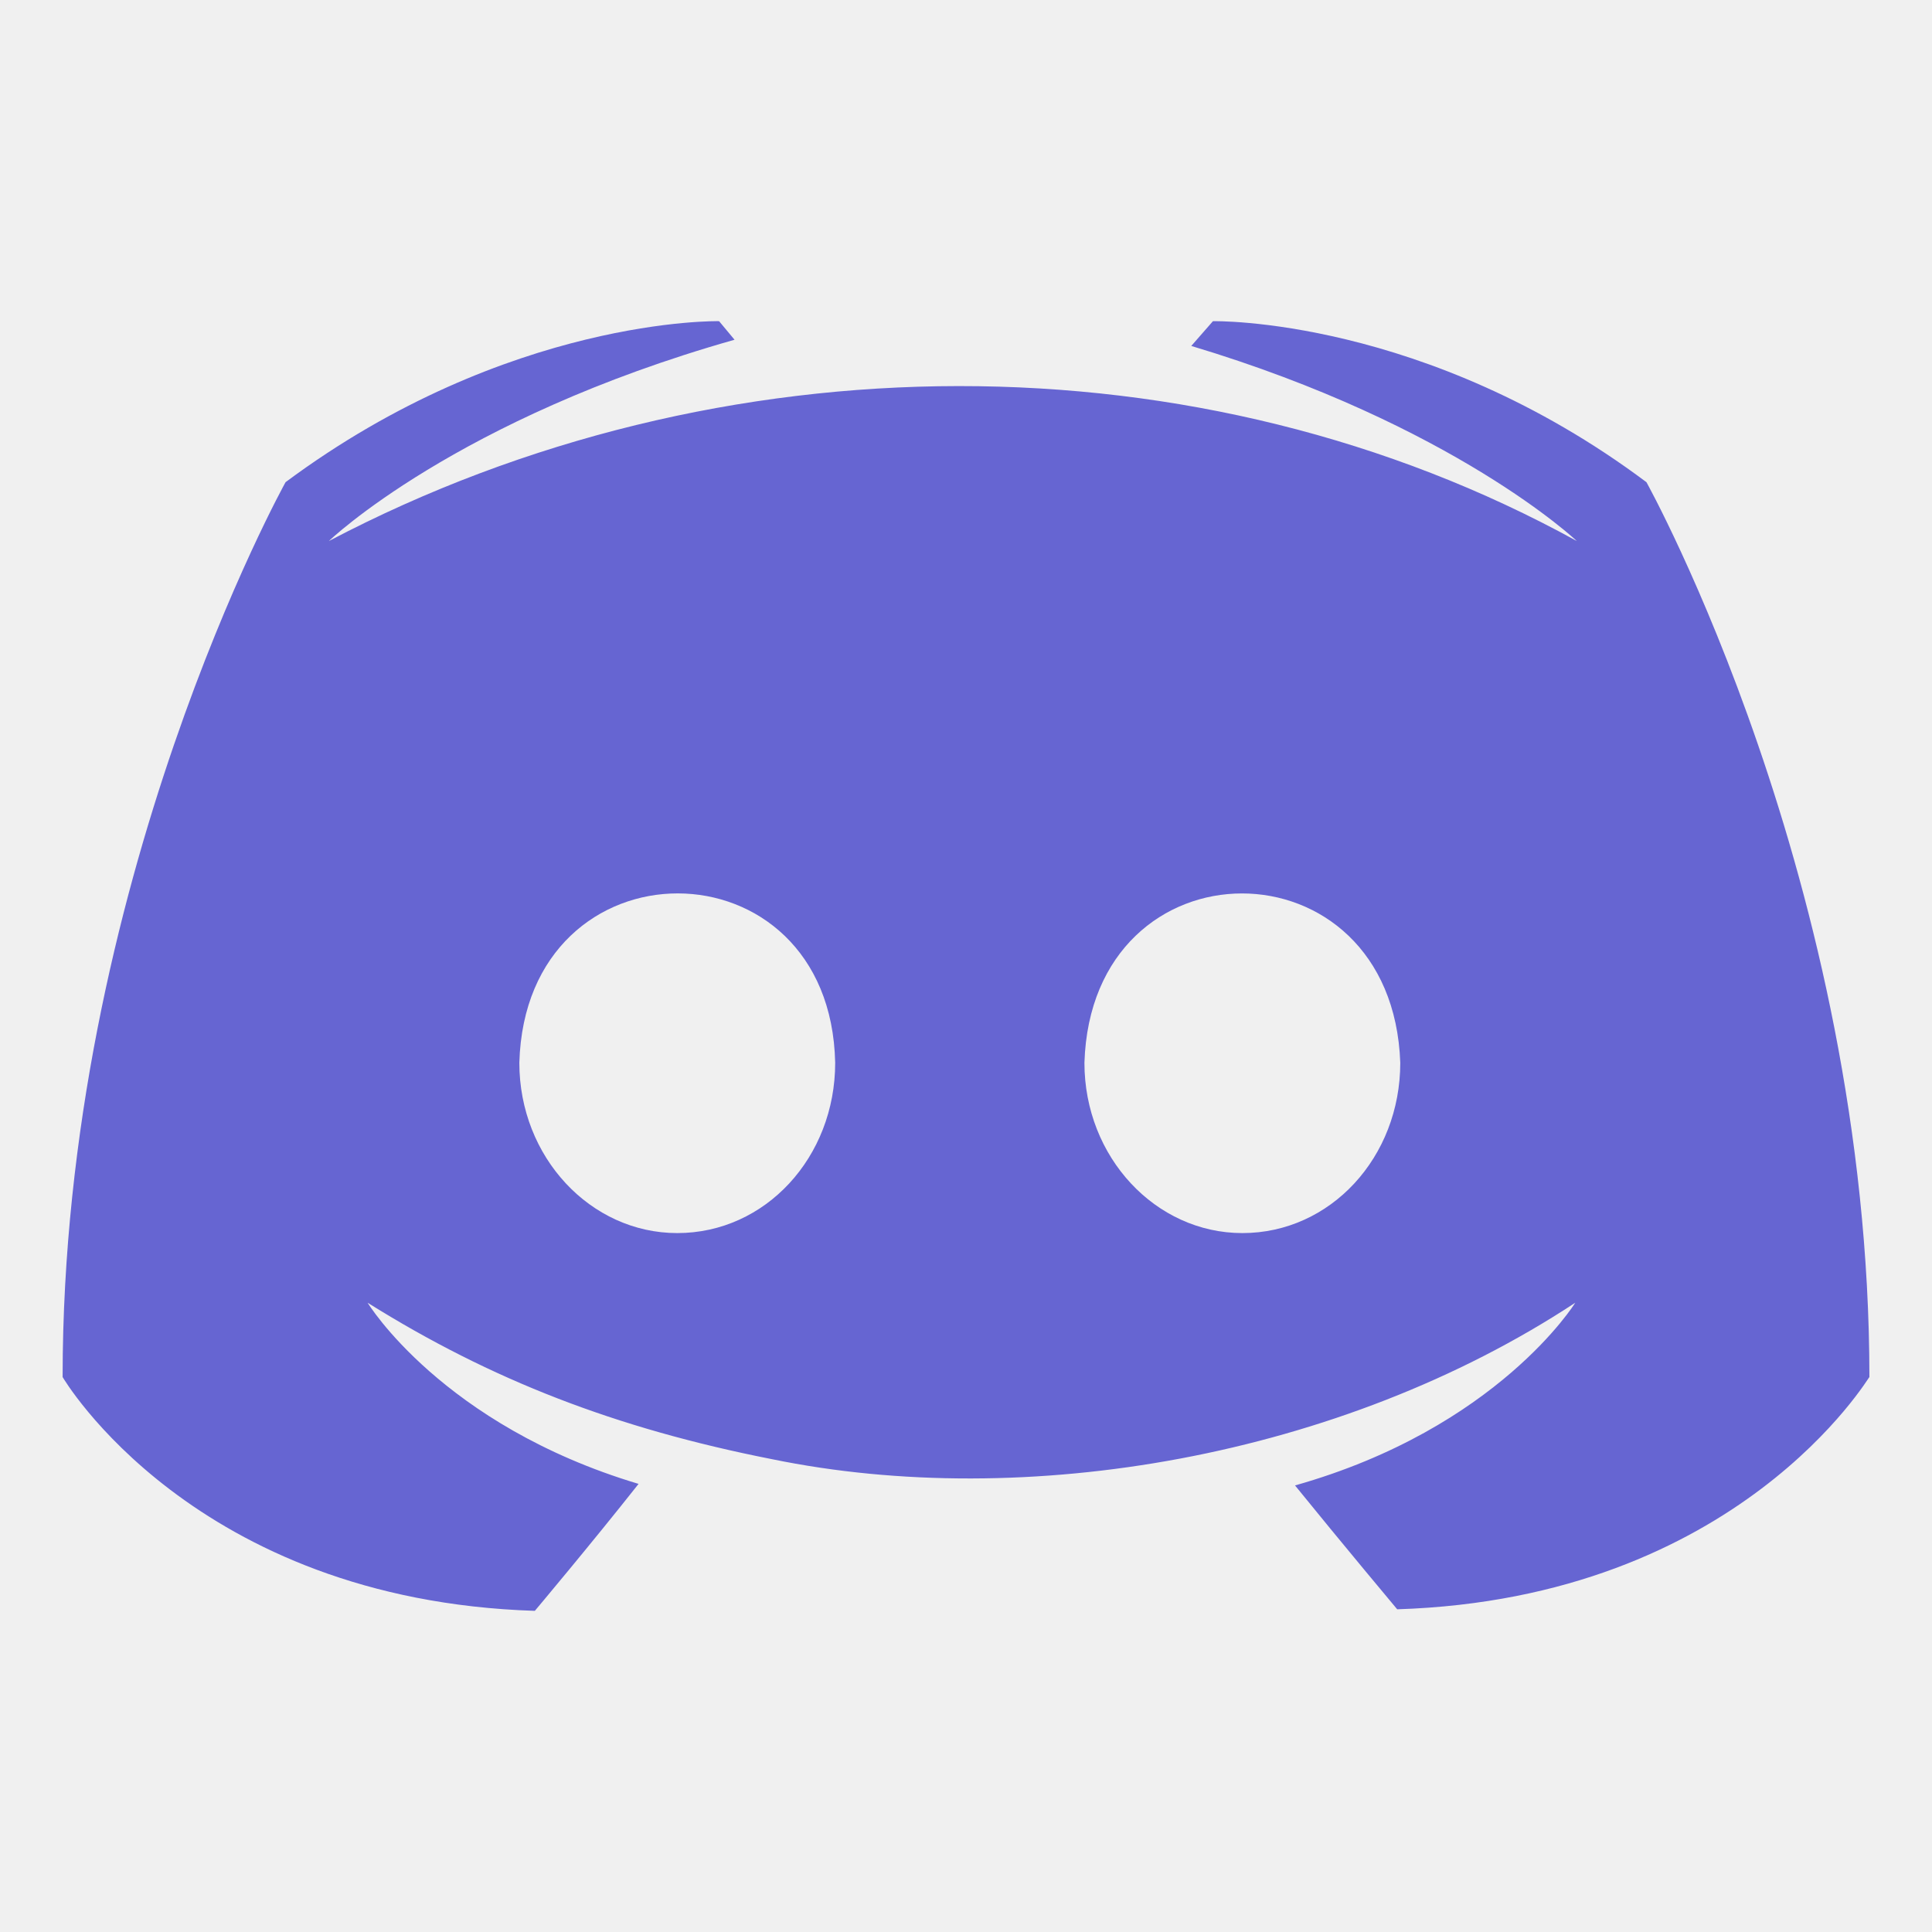
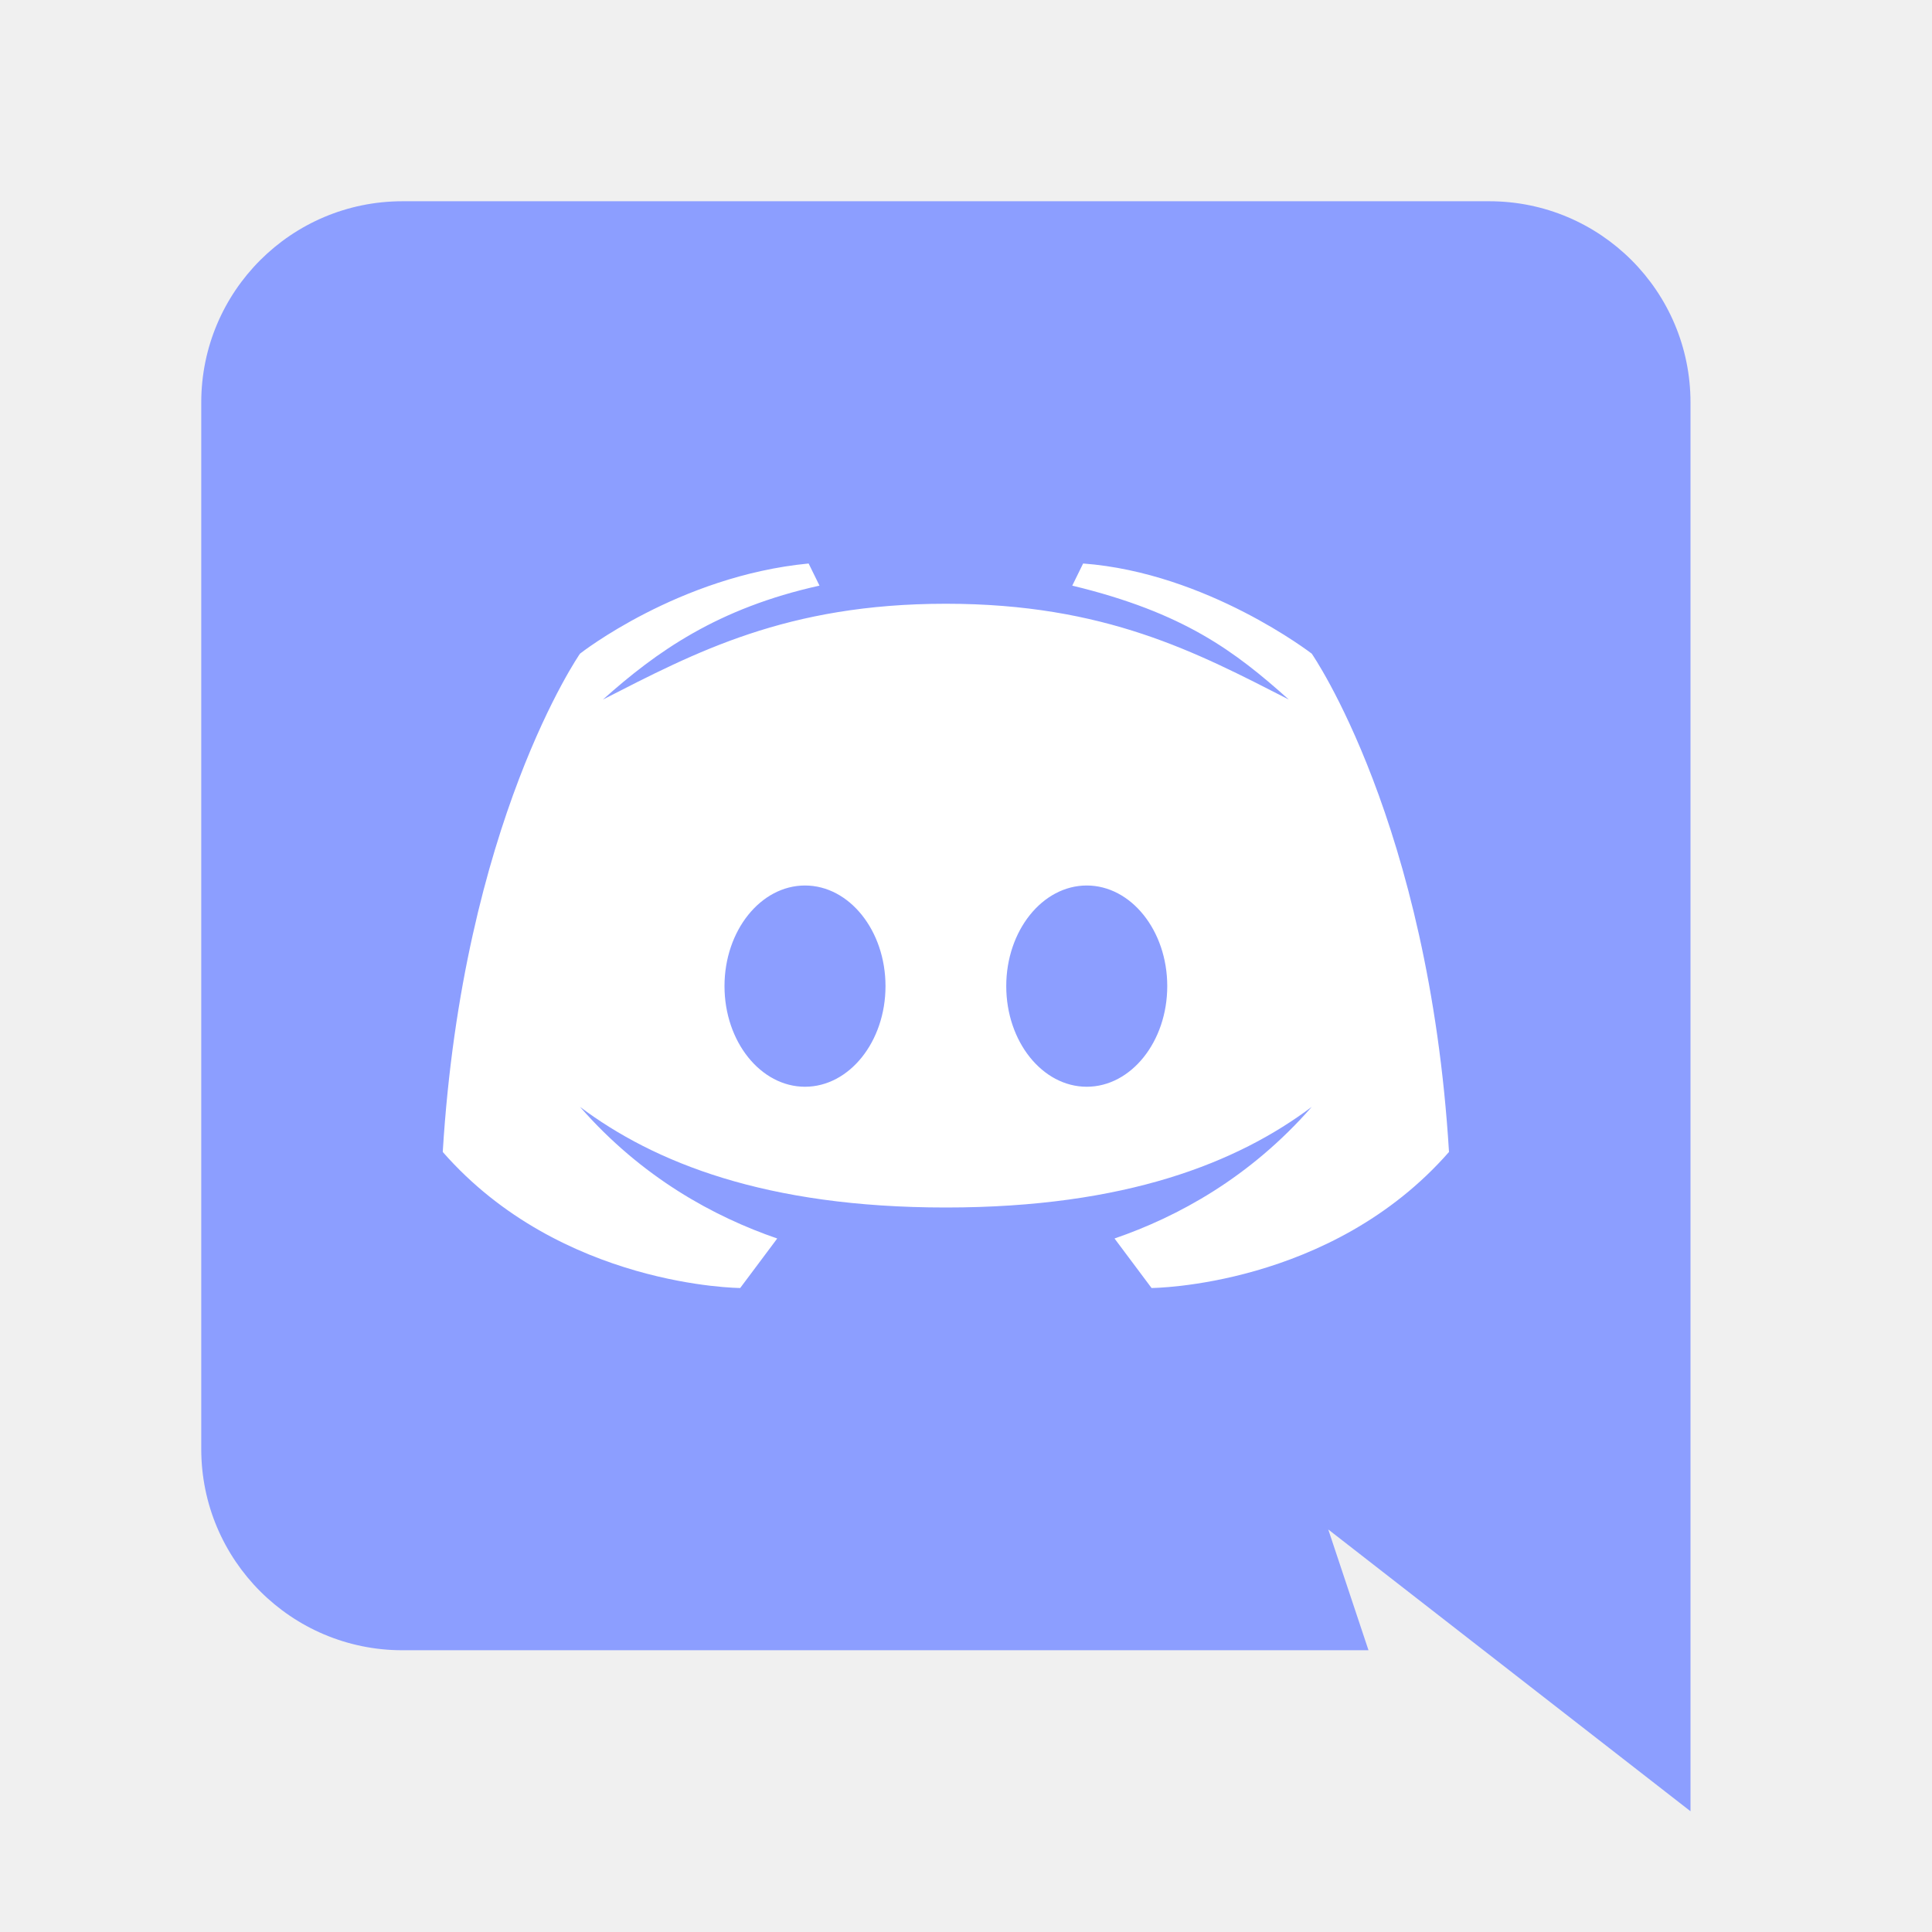
- <svg xmlns="http://www.w3.org/2000/svg" width="100px" height="100px" viewBox="0 0 100 100" style="enable-background:new 0 0 100 100;" version="1.1" xml:space="preserve">
-   <style type="text/css">
- 	.st0{fill:#FFFFFF;}
- 	.st1{fill:#F5BB41;}
- 	.st2{fill:#2167D1;}
- 	.st3{fill:#3D84F3;}
- 	.st4{fill:#4CA853;}
- 	.st5{fill:#398039;}
- 	.st6{fill:#D74F3F;}
- 	.st7{fill:#D43C89;}
- 	.st8{fill:#B2005F;}
- 	.st9{fill:none;stroke:#000000;stroke-width:3;stroke-linecap:round;stroke-linejoin:round;stroke-miterlimit:10;}
- 	
- 		.st10{fill-rule:evenodd;clip-rule:evenodd;fill:none;stroke:#000000;stroke-width:3;stroke-linecap:round;stroke-linejoin:round;stroke-miterlimit:10;}
- 	
- 		.st11{fill-rule:evenodd;clip-rule:evenodd;fill:none;stroke:#040404;stroke-width:3;stroke-linecap:round;stroke-linejoin:round;stroke-miterlimit:10;}
- 	.st12{fill-rule:evenodd;clip-rule:evenodd;}
- 	.st13{fill-rule:evenodd;clip-rule:evenodd;fill:#040404;}
- 	.st14{fill:url(#SVGID_1_);}
- 	.st15{fill:url(#SVGID_2_);}
- 	.st16{fill:url(#SVGID_3_);}
- 	.st17{fill:url(#SVGID_4_);}
- 	.st18{fill:url(#SVGID_5_);}
- 	.st19{fill:url(#SVGID_6_);}
- 	.st20{fill:url(#SVGID_7_);}
- 	.st21{fill:url(#SVGID_8_);}
- 	.st22{fill:url(#SVGID_9_);}
- 	.st23{fill:url(#SVGID_10_);}
- 	.st24{fill:url(#SVGID_11_);}
- 	.st25{fill:url(#SVGID_12_);}
- 	.st26{fill:url(#SVGID_13_);}
- 	.st27{fill:url(#SVGID_14_);}
- 	.st28{fill:url(#SVGID_15_);}
- 	.st29{fill:url(#SVGID_16_);}
- 	.st30{fill:url(#SVGID_17_);}
- 	.st31{fill:url(#SVGID_18_);}
- 	.st32{fill:url(#SVGID_19_);}
- 	.st33{fill:url(#SVGID_20_);}
- 	.st34{fill:url(#SVGID_21_);}
- 	.st35{fill:url(#SVGID_22_);}
- 	.st36{fill:url(#SVGID_23_);}
- 	.st37{fill:url(#SVGID_24_);}
- 	.st38{fill:url(#SVGID_25_);}
- 	.st39{fill:url(#SVGID_26_);}
- 	.st40{fill:url(#SVGID_27_);}
- 	.st41{fill:url(#SVGID_28_);}
- 	.st42{fill:url(#SVGID_29_);}
- 	.st43{fill:url(#SVGID_30_);}
- 	.st44{fill:url(#SVGID_31_);}
- 	.st45{fill:url(#SVGID_32_);}
- 	.st46{fill:url(#SVGID_33_);}
- 	.st47{fill:url(#SVGID_34_);}
- 	.st48{fill:url(#SVGID_35_);}
- 	.st49{fill:url(#SVGID_36_);}
- 	.st50{fill:url(#SVGID_37_);}
- 	.st51{fill:url(#SVGID_38_);}
- 	.st52{fill:url(#SVGID_39_);}
- 	.st53{fill:url(#SVGID_40_);}
- 	.st54{fill:url(#SVGID_41_);}
- 	.st55{fill:url(#SVGID_42_);}
- 	.st56{fill:url(#SVGID_43_);}
- 	.st57{fill:url(#SVGID_44_);}
- 	.st58{fill:url(#SVGID_45_);}
- 	.st59{fill:#040404;}
- 	.st60{fill:url(#SVGID_46_);}
- 	.st61{fill:url(#SVGID_47_);}
- 	.st62{fill:url(#SVGID_48_);}
- 	.st63{fill:url(#SVGID_49_);}
- 	.st64{fill:url(#SVGID_50_);}
- 	.st65{fill:url(#SVGID_51_);}
- 	.st66{fill:url(#SVGID_52_);}
- 	.st67{fill:url(#SVGID_53_);}
- 	.st68{fill:url(#SVGID_54_);}
- 	.st69{fill:url(#SVGID_55_);}
- 	.st70{fill:url(#SVGID_56_);}
- 	.st71{fill:url(#SVGID_57_);}
- 	.st72{fill:url(#SVGID_58_);}
- 	.st73{fill:url(#SVGID_59_);}
- 	.st74{fill:url(#SVGID_60_);}
- 	.st75{fill:url(#SVGID_61_);}
- 	.st76{fill:url(#SVGID_62_);}
- 	.st77{fill:none;stroke:#000000;stroke-width:3;stroke-miterlimit:10;}
- 	.st78{fill:none;stroke:#FFFFFF;stroke-miterlimit:10;}
- 	.st79{fill:#4BC9FF;}
- 	.st80{fill:#5500DD;}
- 	.st81{fill:#FF3A00;}
- 	.st82{fill:#E6162D;}
- 	.st83{fill:#F1F1F1;}
- 	.st84{fill:#FF9933;}
- 	.st85{fill:#B92B27;}
- 	.st86{fill:#00ACED;}
- 	.st87{fill:#BD2125;}
- 	.st88{fill:#1877F2;}
- 	.st89{fill:#6665D2;}
- 	.st90{fill:#CE3056;}
- 	.st91{fill:#5BB381;}
- 	.st92{fill:#61C3EC;}
- 	.st93{fill:#E4B34B;}
- 	.st94{fill:#181EF2;}
- 	.st95{fill:#FF0000;}
- 	.st96{fill:#FE466C;}
- 	.st97{fill:#FA4778;}
- 	.st98{fill:#FF7700;}
- 	.st99{fill-rule:evenodd;clip-rule:evenodd;fill:#1F6BF6;}
- 	.st100{fill:#520094;}
- 	.st101{fill:#4477E8;}
- 	.st102{fill:#3D1D1C;}
- 	.st103{fill:#FFE812;}
- 	.st104{fill:#344356;}
- 	.st105{fill:#00CC76;}
- 	.st106{fill-rule:evenodd;clip-rule:evenodd;fill:#345E90;}
- 	.st107{fill:#1F65D8;}
- 	.st108{fill:#EB3587;}
- 	.st109{fill-rule:evenodd;clip-rule:evenodd;fill:#603A88;}
- 	.st110{fill:#E3CE99;}
- 	.st111{fill:#783AF9;}
- 	.st112{fill:#FF515E;}
- 	.st113{fill:#FF4906;}
- 	.st114{fill:#503227;}
- 	.st115{fill:#4C7BD9;}
- 	.st116{fill:#69C9D0;}
- 	.st117{fill:#1B92D1;}
- 	.st118{fill:#EB4F4A;}
- 	.st119{fill:#513728;}
- 	.st120{fill:#FF6600;}
- 	.st121{fill-rule:evenodd;clip-rule:evenodd;fill:#B61438;}
- 	.st122{fill:#FFFC00;}
- 	.st123{fill:#141414;}
- 	.st124{fill:#94D137;}
- 	.st125{fill-rule:evenodd;clip-rule:evenodd;fill:#F1F1F1;}
- 	.st126{fill-rule:evenodd;clip-rule:evenodd;fill:#66E066;}
- 	.st127{fill:#2D8CFF;}
- 	.st128{fill:#F1A300;}
- 	.st129{fill:#4BA2F2;}
- 	.st130{fill:#1A5099;}
- 	.st131{fill:#EE6060;}
- 	.st132{fill-rule:evenodd;clip-rule:evenodd;fill:#F48120;}
- 	.st133{fill:#222222;}
- 	.st134{fill:url(#SVGID_63_);}
- 	.st135{fill:#0077B5;}
- 	.st136{fill:#FFCC00;}
- 	.st137{fill:#EB3352;}
- 	.st138{fill:#F9D265;}
- 	.st139{fill:#F5B955;}
- 	.st140{fill:#DD2A7B;}
- 	.st141{fill:#66E066;}
- 	.st142{fill:#EB4E00;}
- 	.st143{fill:#FFC794;}
- 	.st144{fill:#B5332A;}
- 	.st145{fill:#4E85EB;}
- 	.st146{fill:#58A45C;}
- 	.st147{fill:#F2BC42;}
- 	.st148{fill:#D85040;}
- 	.st149{fill:#464EB8;}
- 	.st150{fill:#7B83EB;}
- </style>
-   <g id="Layer_1" />
-   <g id="Layer_2">
-     <g>
-       <g>
-         <path class="st89" d="M85.22,24.958c-11.459-8.575-22.438-8.334-22.438-8.334l-1.122,1.282     c13.623,4.087,19.954,10.097,19.954,10.097c-19.491-10.731-44.317-10.654-64.59,0c0,0,6.571-6.331,20.996-10.418l-0.801-0.962     c0,0-10.899-0.24-22.438,8.334c0,0-11.54,20.755-11.54,46.319c0,0,6.732,11.54,24.442,12.101c0,0,2.965-3.526,5.369-6.571     c-10.177-3.045-14.024-9.376-14.024-9.376c6.394,4.001,12.859,6.505,20.916,8.094c13.108,2.698,29.413-0.076,41.591-8.094     c0,0-4.007,6.491-14.505,9.456c2.404,2.965,5.289,6.411,5.289,6.411c17.71-0.561,24.441-12.101,24.441-12.02     C96.759,45.713,85.22,24.958,85.22,24.958z M35.055,63.824c-4.488,0-8.174-3.927-8.174-8.815     c0.328-11.707,16.102-11.671,16.348,0C43.229,59.897,39.622,63.824,35.055,63.824z M64.304,63.824     c-4.488,0-8.174-3.927-8.174-8.815c0.36-11.684,15.937-11.689,16.348,0C72.478,59.897,68.872,63.824,64.304,63.824z" />
-       </g>
-     </g>
-   </g>
+ <svg xmlns="http://www.w3.org/2000/svg" viewBox="0 0 48 48" width="48px" height="48px">
+   <path fill="#8c9eff" d="M42,45l-9-7.001L34,41H10c-2.761,0-5-2.238-5-5V10c0-2.762,2.239-5,5-5h27c2.762,0,5,2.238,5,5V45z" />
+   <path fill="#fff" d="M32.59,16.24c0,0-2.6-2.01-5.68-2.24l-0.27,0.55c2.78,0.67,4.05,1.64,5.38,2.83 C29.73,16.21,27.46,15,23.5,15s-6.23,1.21-8.52,2.38c1.33-1.19,2.85-2.27,5.38-2.83L20.09,14c-3.23,0.31-5.68,2.24-5.68,2.24 S11.5,20.43,11,28.62c2.94,3.36,7.39,3.38,7.39,3.38l0.92-1.23c-1.57-0.54-3.36-1.51-4.9-3.27c1.84,1.38,4.61,2.5,9.09,2.5 s7.25-1.12,9.09-2.5c-1.54,1.76-3.33,2.73-4.9,3.27L28.61,32c0,0,4.45-0.02,7.39-3.38C35.5,20.43,32.59,16.24,32.59,16.24z M20,27 c-1.1,0-2-1.12-2-2.5s0.9-2.5,2-2.5s2,1.12,2,2.5S21.1,27,20,27z M27,27c-1.1,0-2-1.12-2-2.5s0.9-2.5,2-2.5s2,1.12,2,2.5 S28.1,27,27,27z" />
</svg>
